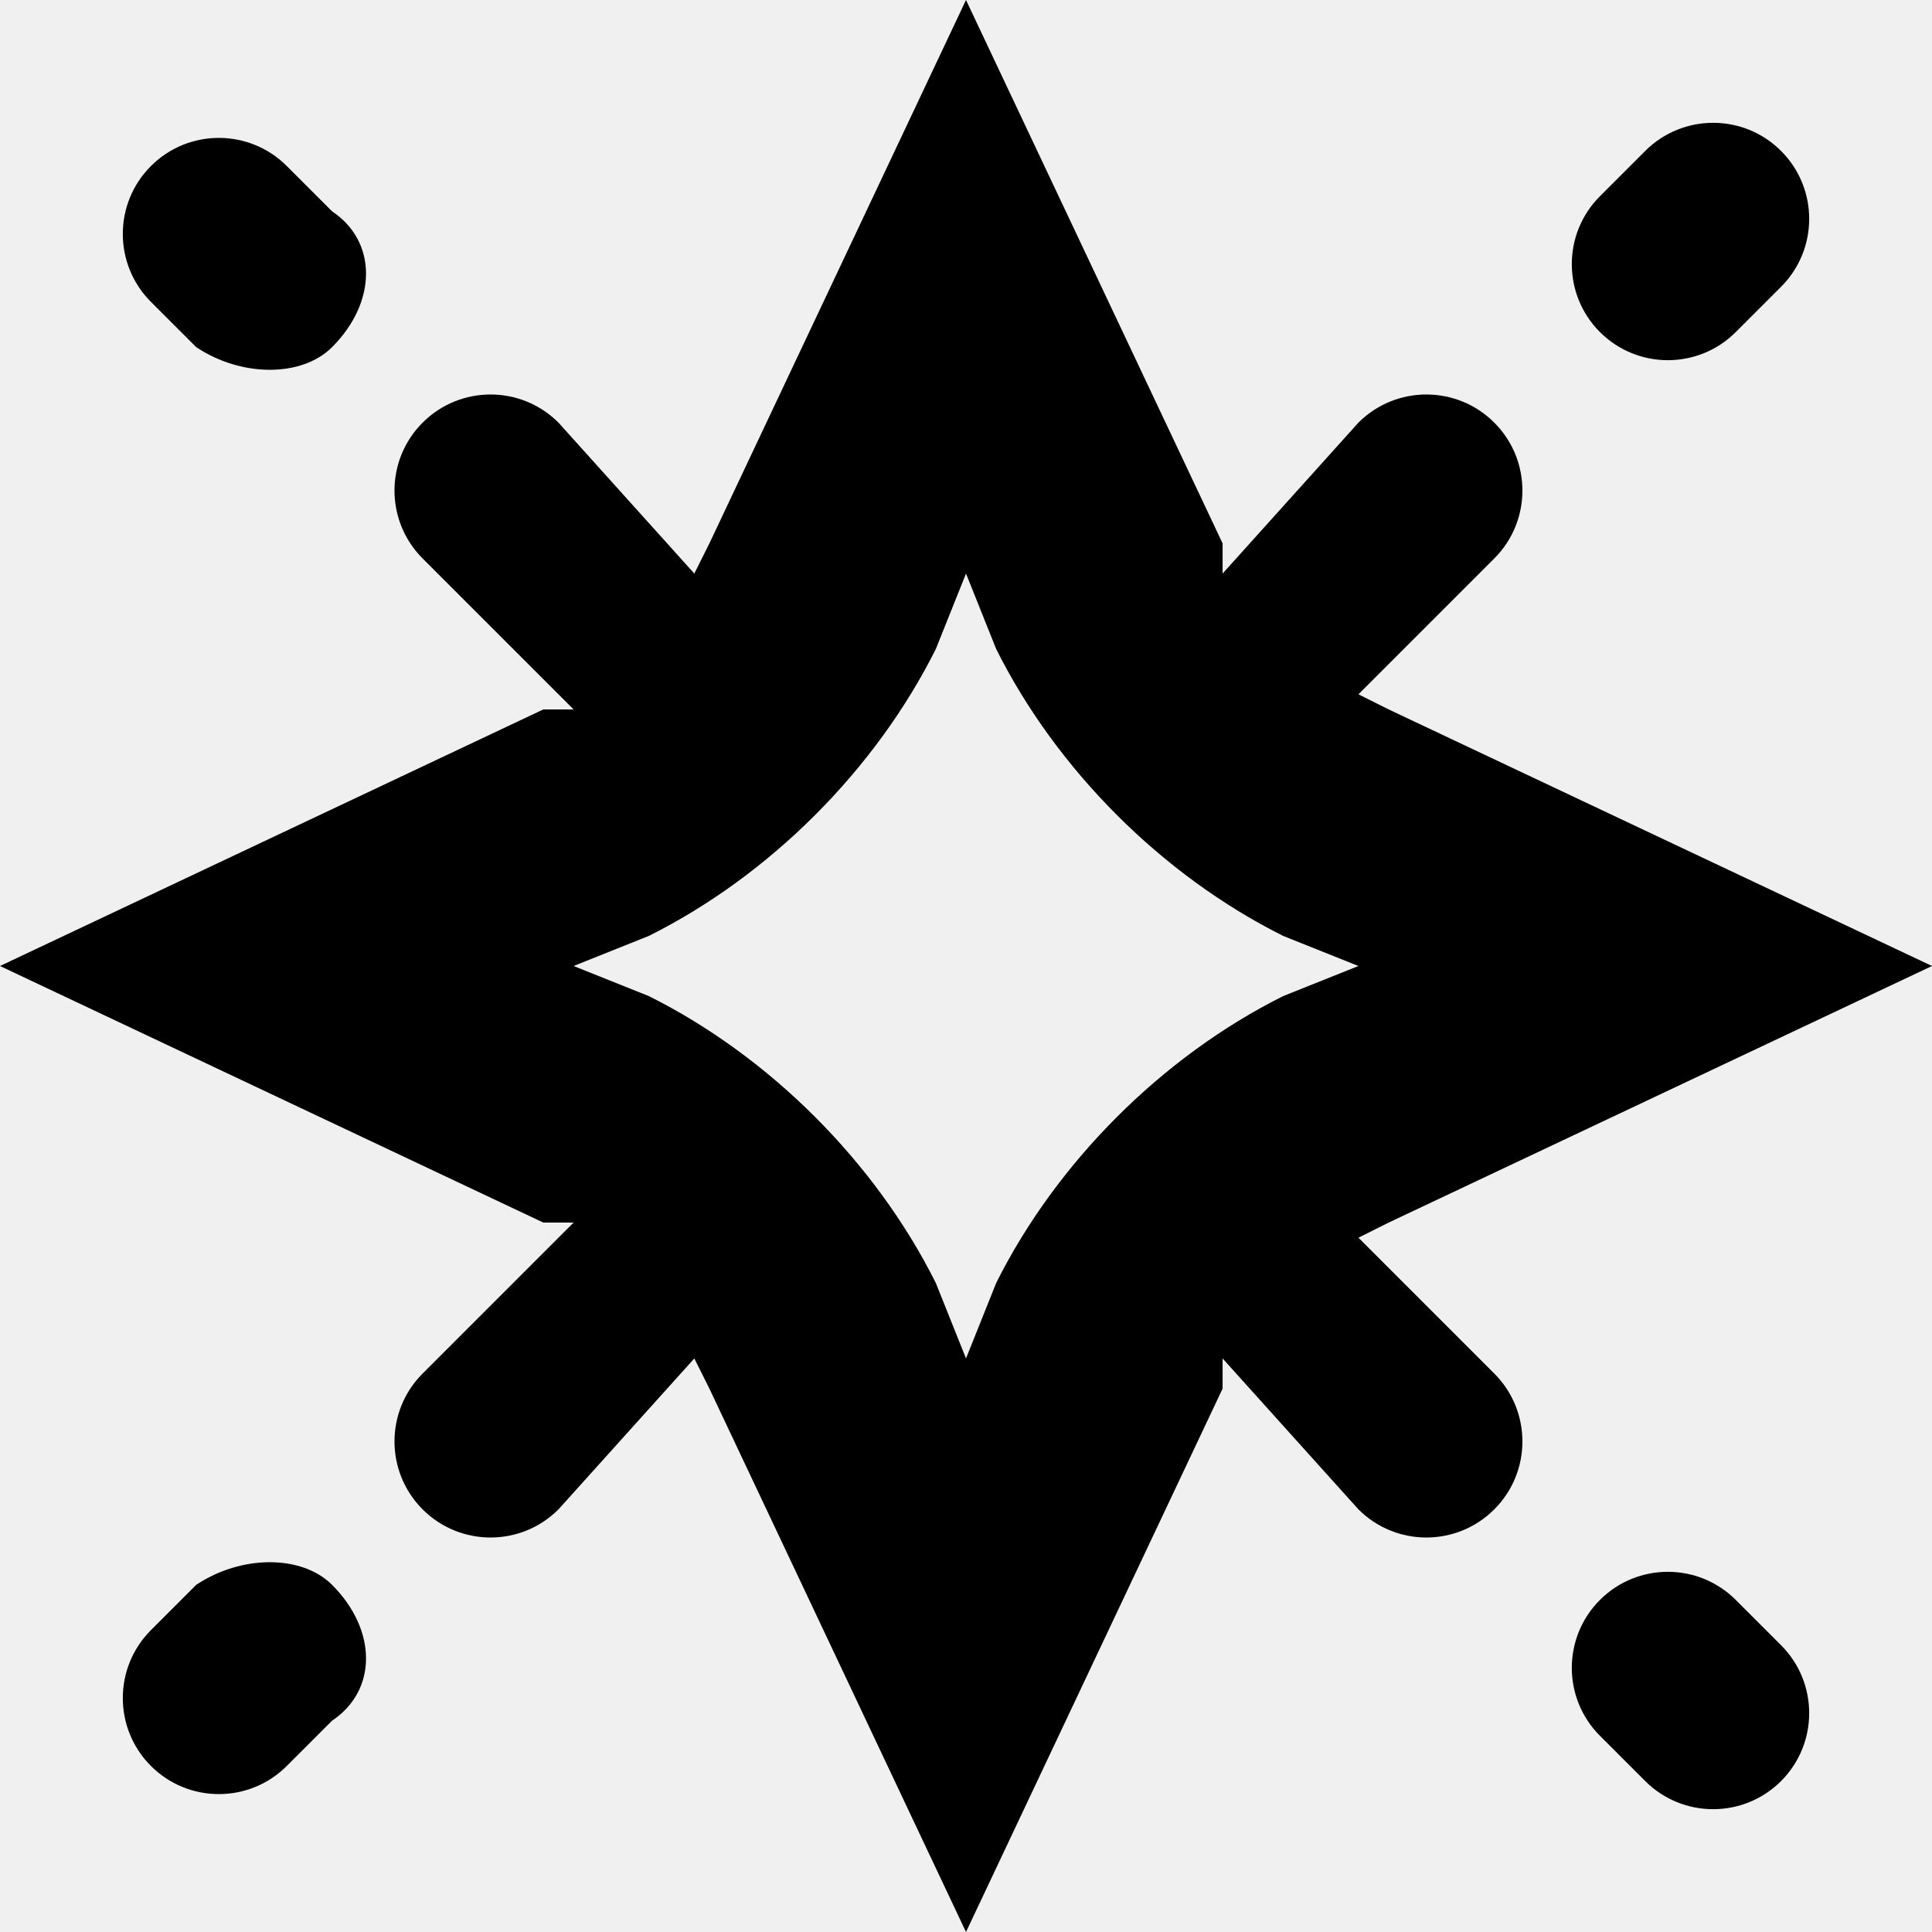
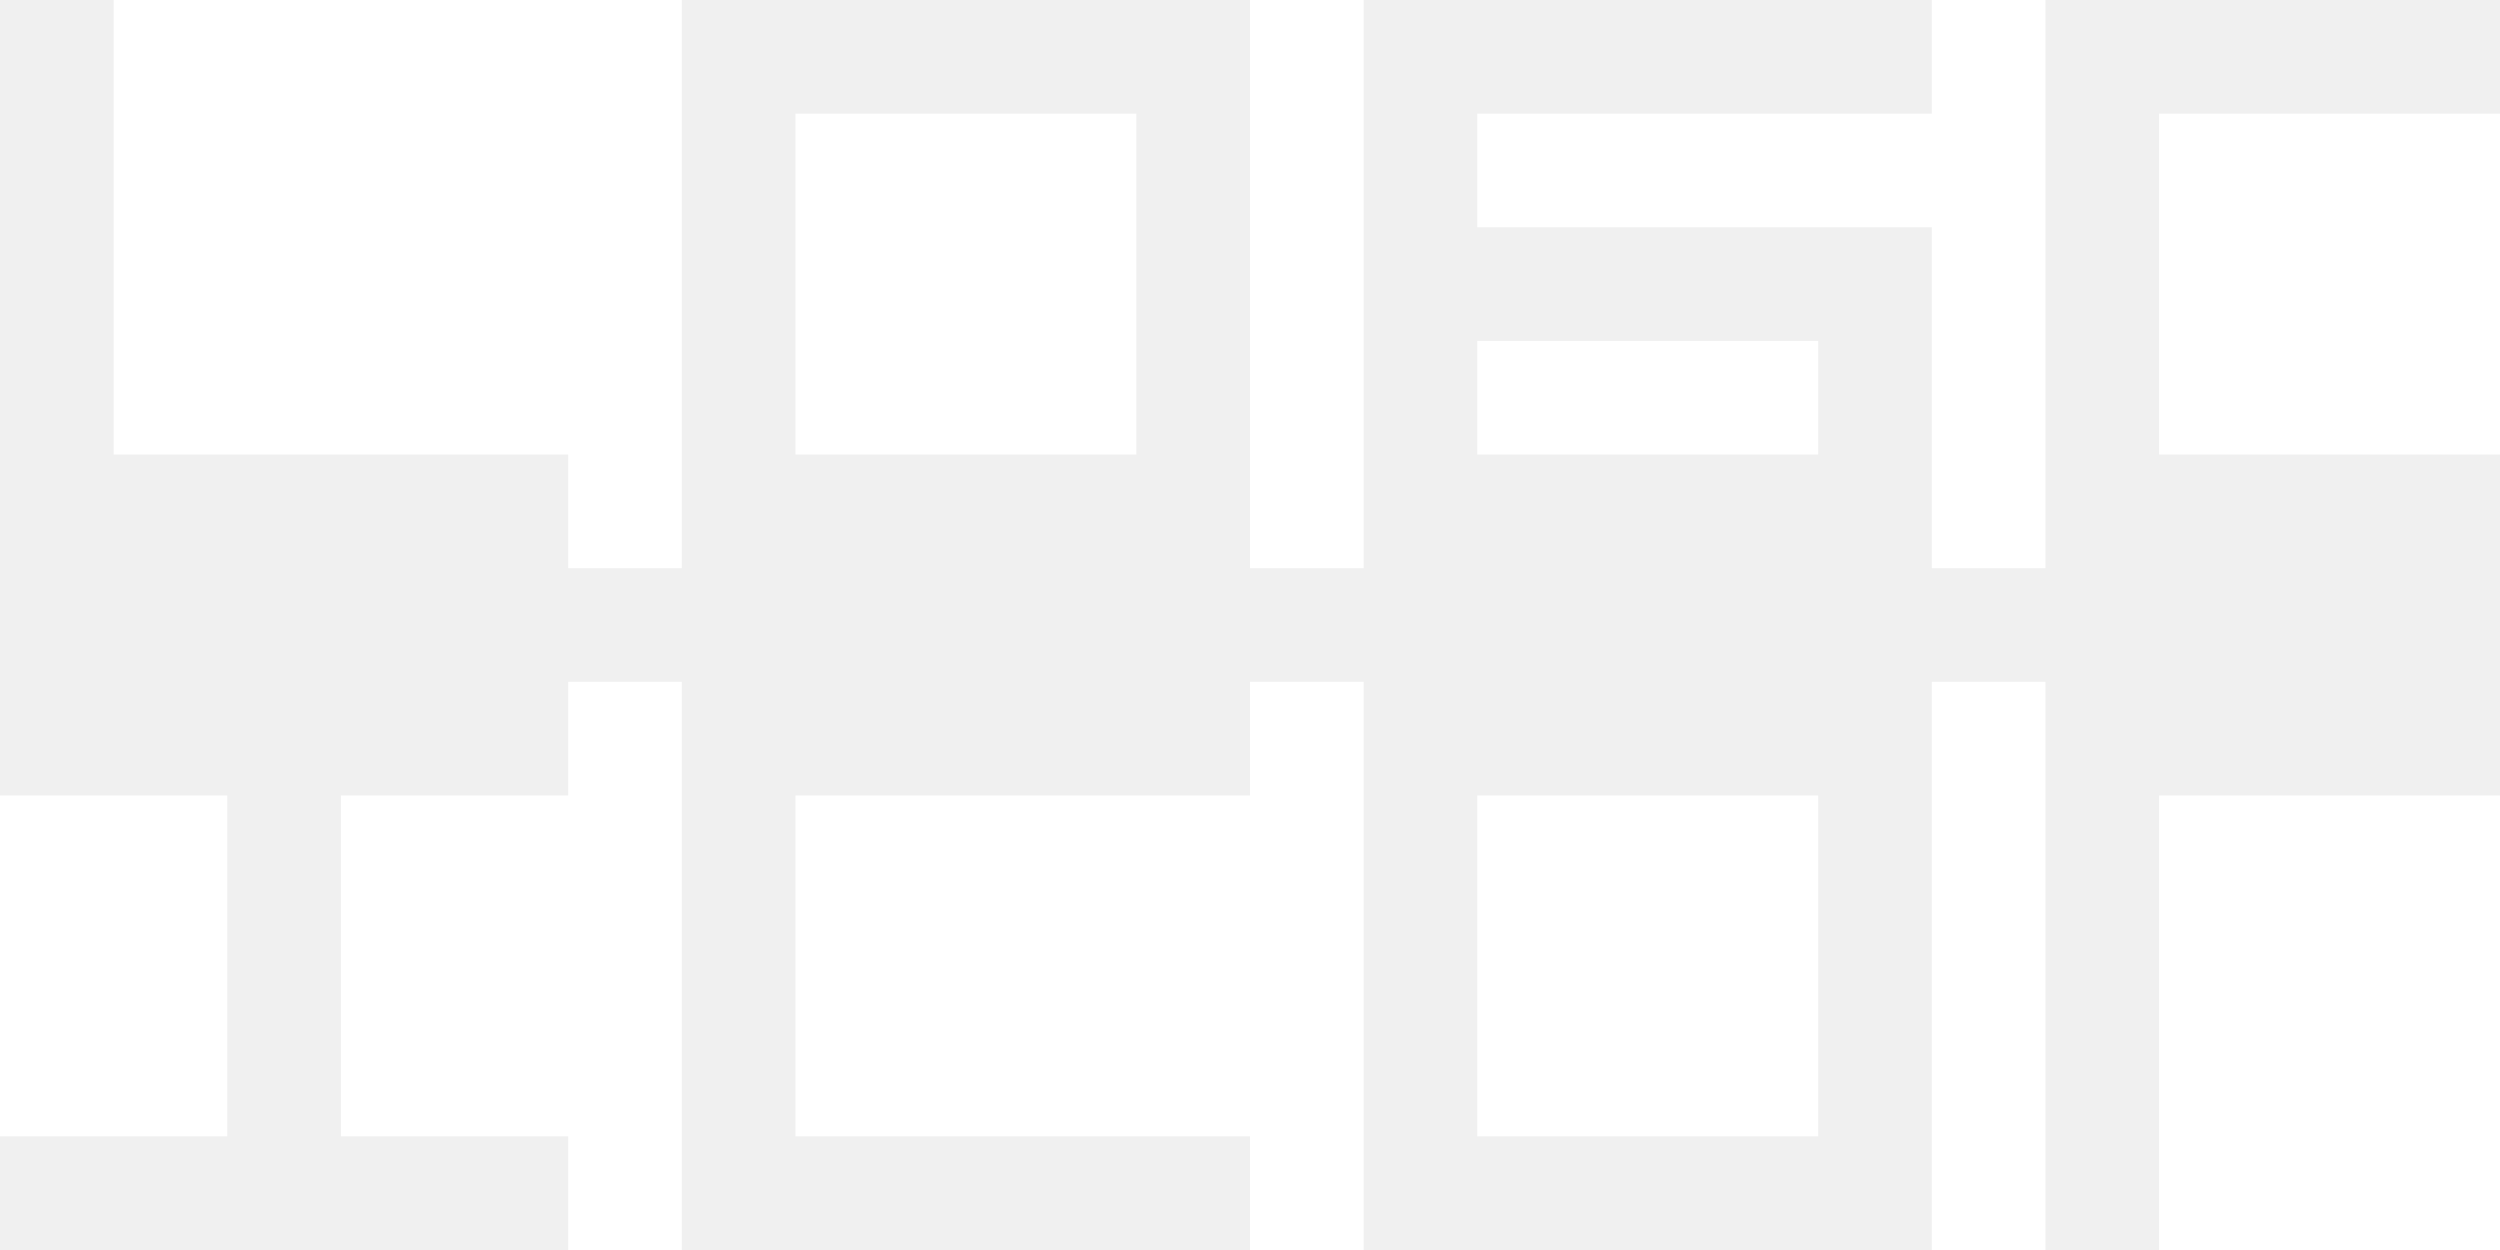
- <svg xmlns="http://www.w3.org/2000/svg" viewBox="0 0 128 128">
-   <path fill-rule="evenodd" d="M81 36 64 0 47 36l-1 2-9-10a6 6 0 0 0-9 9l10 10h-2L0 64l36 17h2L28 91a6 6 0 1 0 9 9l9-10 1 2 17 36 17-36v-2l9 10a6 6 0 1 0 9-9l-9-9 2-1 36-17-36-17-2-1 9-9a6 6 0 1 0-9-9l-9 10v-2Zm-17 2-2 5c-4 8-11 15-19 19l-5 2 5 2c8 4 15 11 19 19l2 5 2-5c4-8 11-15 19-19l5-2-5-2c-8-4-15-11-19-19l-2-5Z" clip-rule="evenodd" />
-   <path d="M118 19a6 6 0 0 0-9-9l-3 3a6 6 0 1 0 9 9l3-3Zm-96 4c-2 2-6 2-9 0l-3-3a6 6 0 1 1 9-9l3 3c3 2 3 6 0 9Zm0 82c-2-2-6-2-9 0l-3 3a6 6 0 1 0 9 9l3-3c3-2 3-6 0-9Zm96 4a6 6 0 0 1-9 9l-3-3a6 6 0 1 1 9-9l3 3Z" />
-   <style>path{fill:#000}@media (prefers-color-scheme:dark){path{fill:#fff}}</style>
+ <svg xmlns="http://www.w3.org/2000/svg" width="22mm" height="11mm" viewBox="0 0 22 11" version="1.1" id="svg1">
+   <defs id="defs1" />
+   <path id="rect14" style="display:inline;fill:#ffffff;stroke-width:0.16" d="M 1,0 V 4 H 5 v 1 h 1 V 1 0 Z M 11,0 v 4 1 h 1 V 4 3 2 1 0 Z m 6,0 V 1 H 13 V 2 h 4 v 2 1 h 1 V 1 0 Z M 7,1 V 4 H 10 V 1 Z m 12,0 V 4 h 3 V 1 Z M 13,3 v 1 h 3 V 3 Z M 5,6 V 7 H 3 v 3 h 2 v 1 h 1 V 10 7 6 Z m 6,0 V 7 H 7 v 3 h 4 v 1 h 1 V 7 6 Z m 6,0 v 4 1 h 1 V 7 6 Z M 0,7 V 10 H 2 V 7 Z m 13,0 v 3 h 3 V 7 Z m 6,0 v 4 h 3 V 7 Z" />
+   <g id="g36" style="display:inline" transform="translate(-1,5)" />
+   <g id="g5" style="display:inline" />
</svg>
